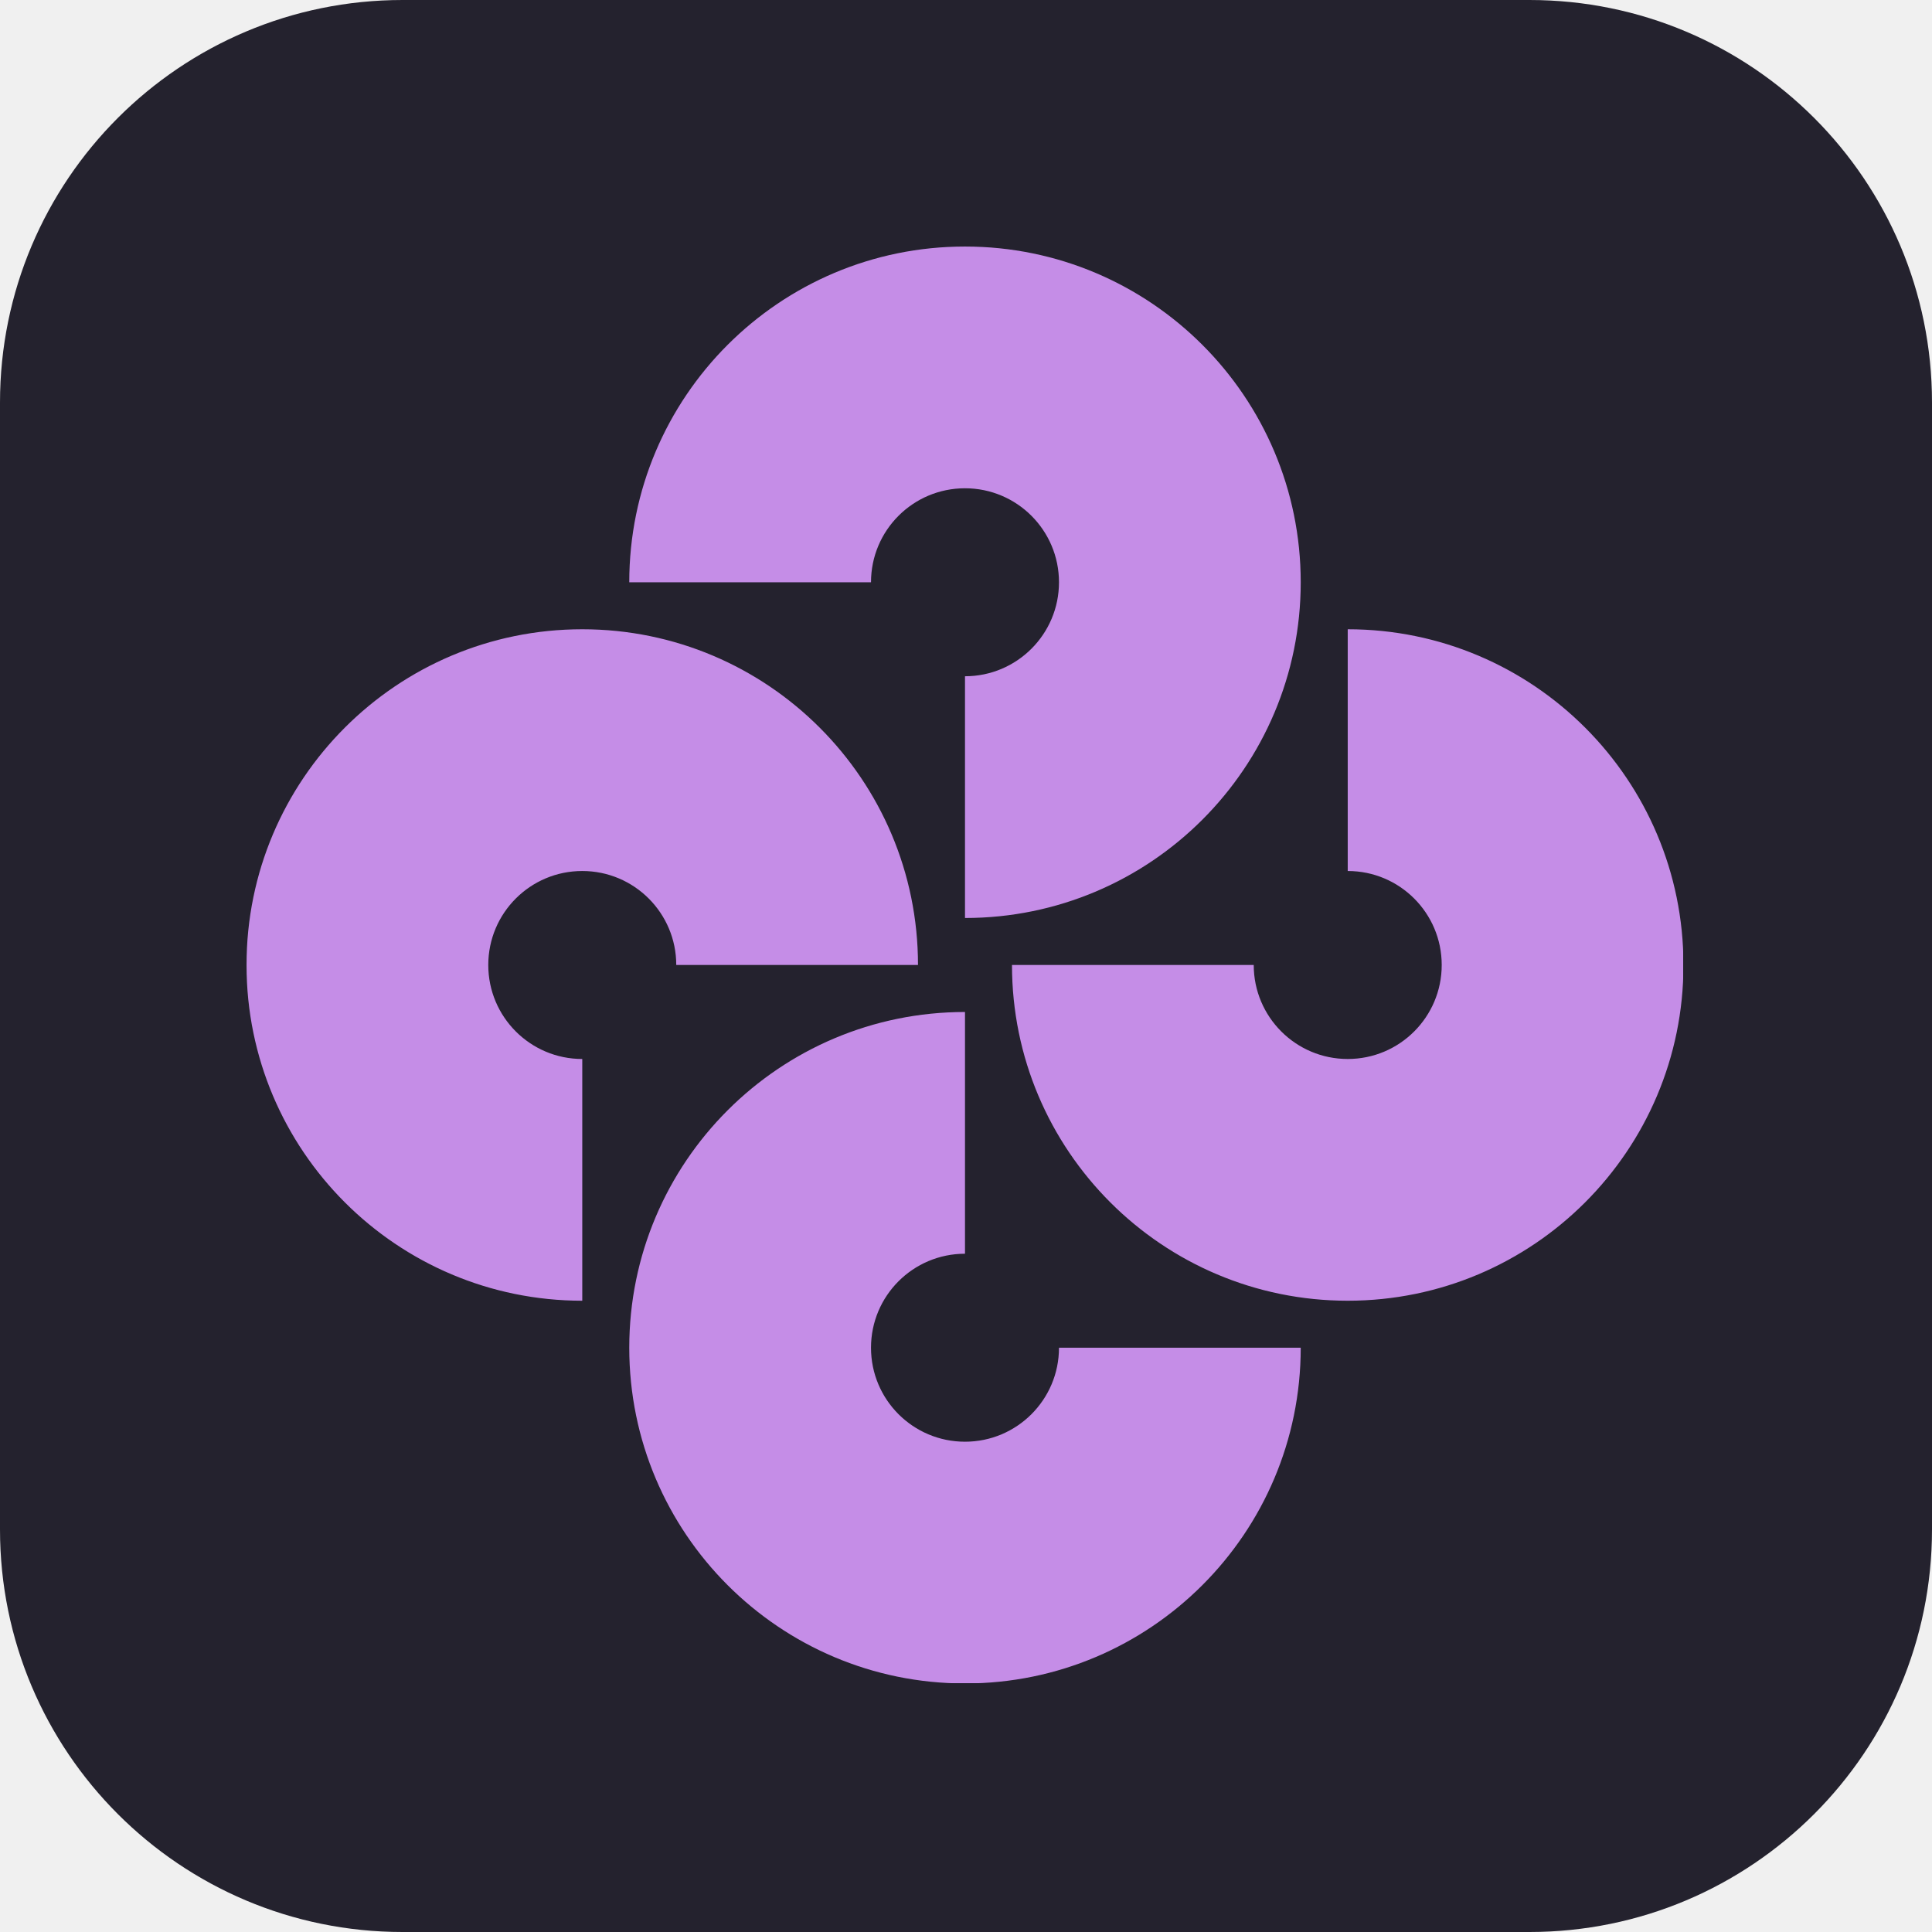
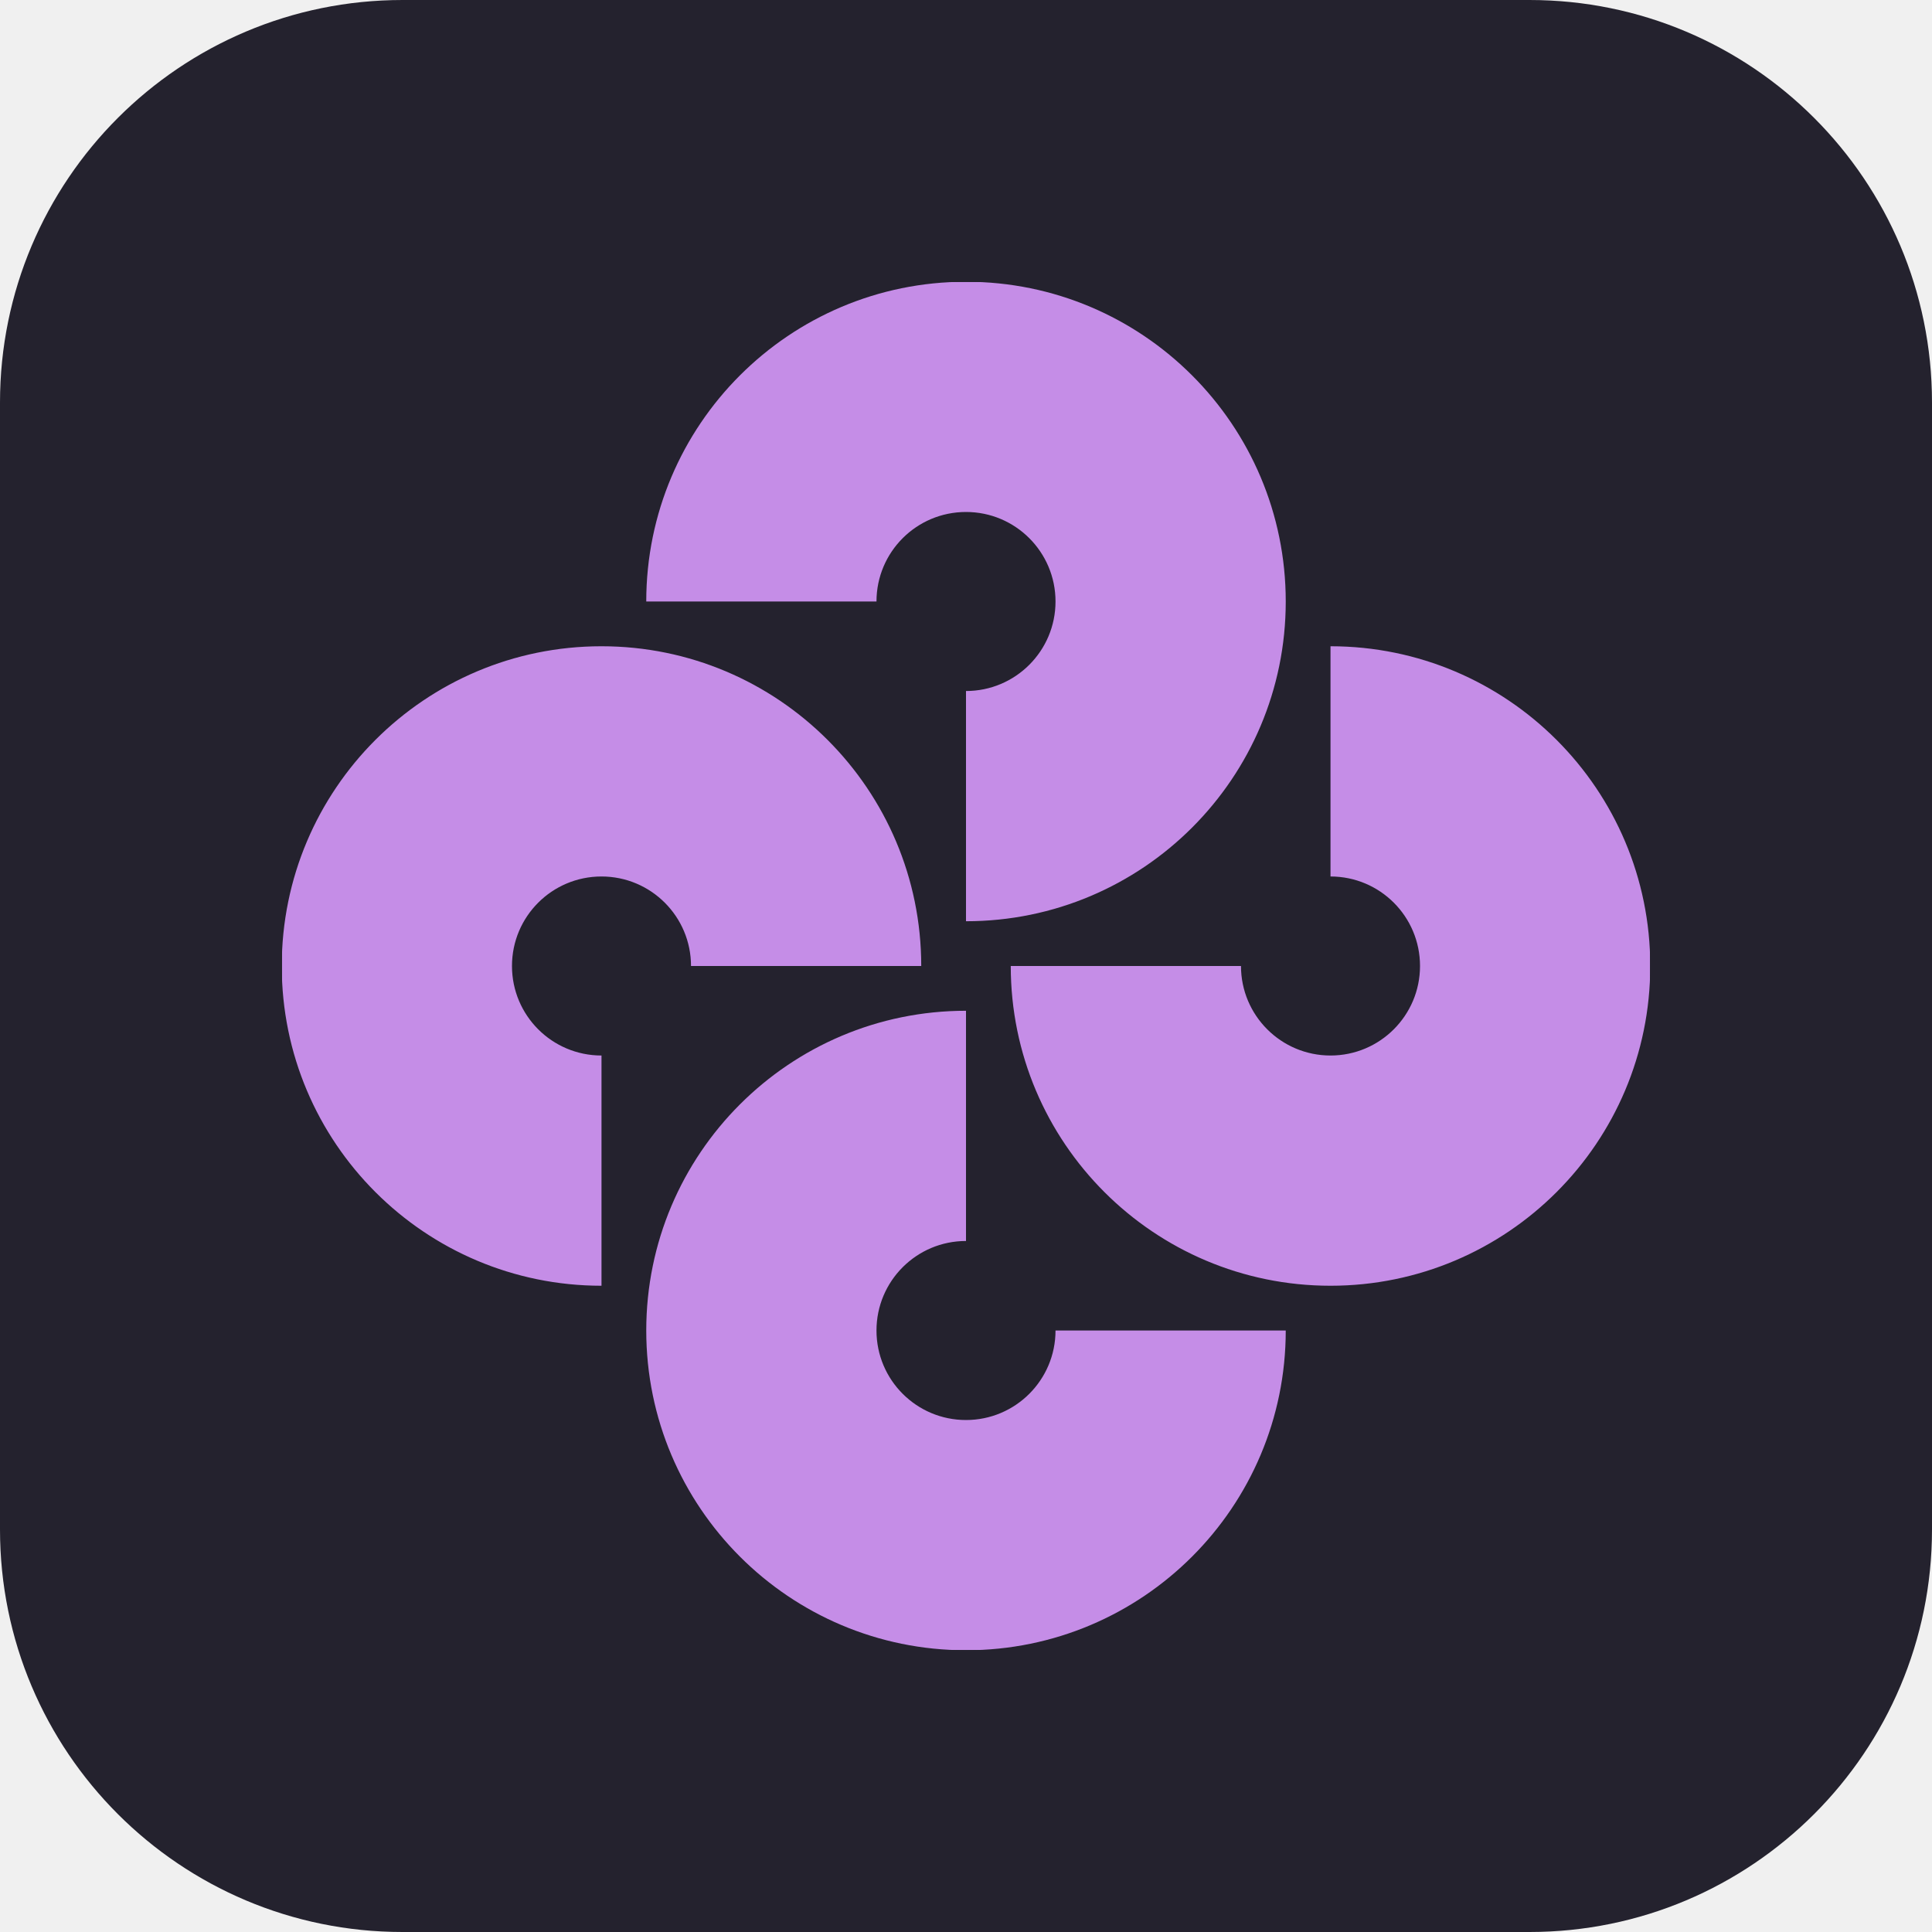
<svg xmlns="http://www.w3.org/2000/svg" width="192" height="192" viewBox="0 0 192 192" fill="none">
  <rect width="192" height="192" rx="40" fill="#24222E" />
-   <g transform="translate(24.5 24.5) scale(4.2)">
+   <g transform="translate(28 28) scale(4)">
    <g clip-path="url(#clip0_3249_292)">
      <mask id="mask0_3249_292" style="mask-type:luminance" maskUnits="userSpaceOnUse" x="0" y="0" width="34" height="34">
        <path d="M34 0H0V34H34V0Z" fill="white" />
      </mask>
      <g mask="url(#mask0_3249_292)">
        <path fill-rule="evenodd" clip-rule="evenodd" d="M17 5.72C15.771 5.72 14.776 6.715 14.776 7.944H9.056C9.056 3.557 12.613 0 17 0C21.387 0 24.944 3.557 24.944 7.944C24.944 12.331 21.387 15.888 17 15.888V10.168C18.228 10.168 19.224 9.172 19.224 7.944C19.224 6.715 18.228 5.72 17 5.72ZM28.28 17C28.28 15.771 27.285 14.776 26.056 14.776V9.056C30.443 9.056 34 12.613 34 17C34 21.387 30.443 24.944 26.056 24.944C21.669 24.944 18.112 21.387 18.112 17H23.832C23.832 18.228 24.828 19.224 26.056 19.224C27.285 19.224 28.28 18.228 28.28 17ZM7.944 19.224C6.715 19.224 5.72 18.228 5.72 17C5.72 15.771 6.715 14.776 7.944 14.776C9.172 14.776 10.168 15.771 10.168 17H15.888C15.888 12.613 12.331 9.056 7.944 9.056C3.557 9.056 0 12.613 0 17C0 21.387 3.557 24.944 7.944 24.944V19.224ZM17 28.28C18.228 28.28 19.224 27.285 19.224 26.056H24.944C24.944 30.443 21.387 34 17 34C12.613 34 9.056 30.443 9.056 26.056C9.056 21.669 12.613 18.112 17 18.112V23.832C15.771 23.832 14.776 24.828 14.776 26.056C14.776 27.285 15.771 28.28 17 28.28Z" fill="#C58DE7" />
      </g>
    </g>
    <defs>
      <clipPath id="clip0_3249_292">
        <rect width="34" height="34" fill="white" />
      </clipPath>
    </defs>
  </g>
</svg>
